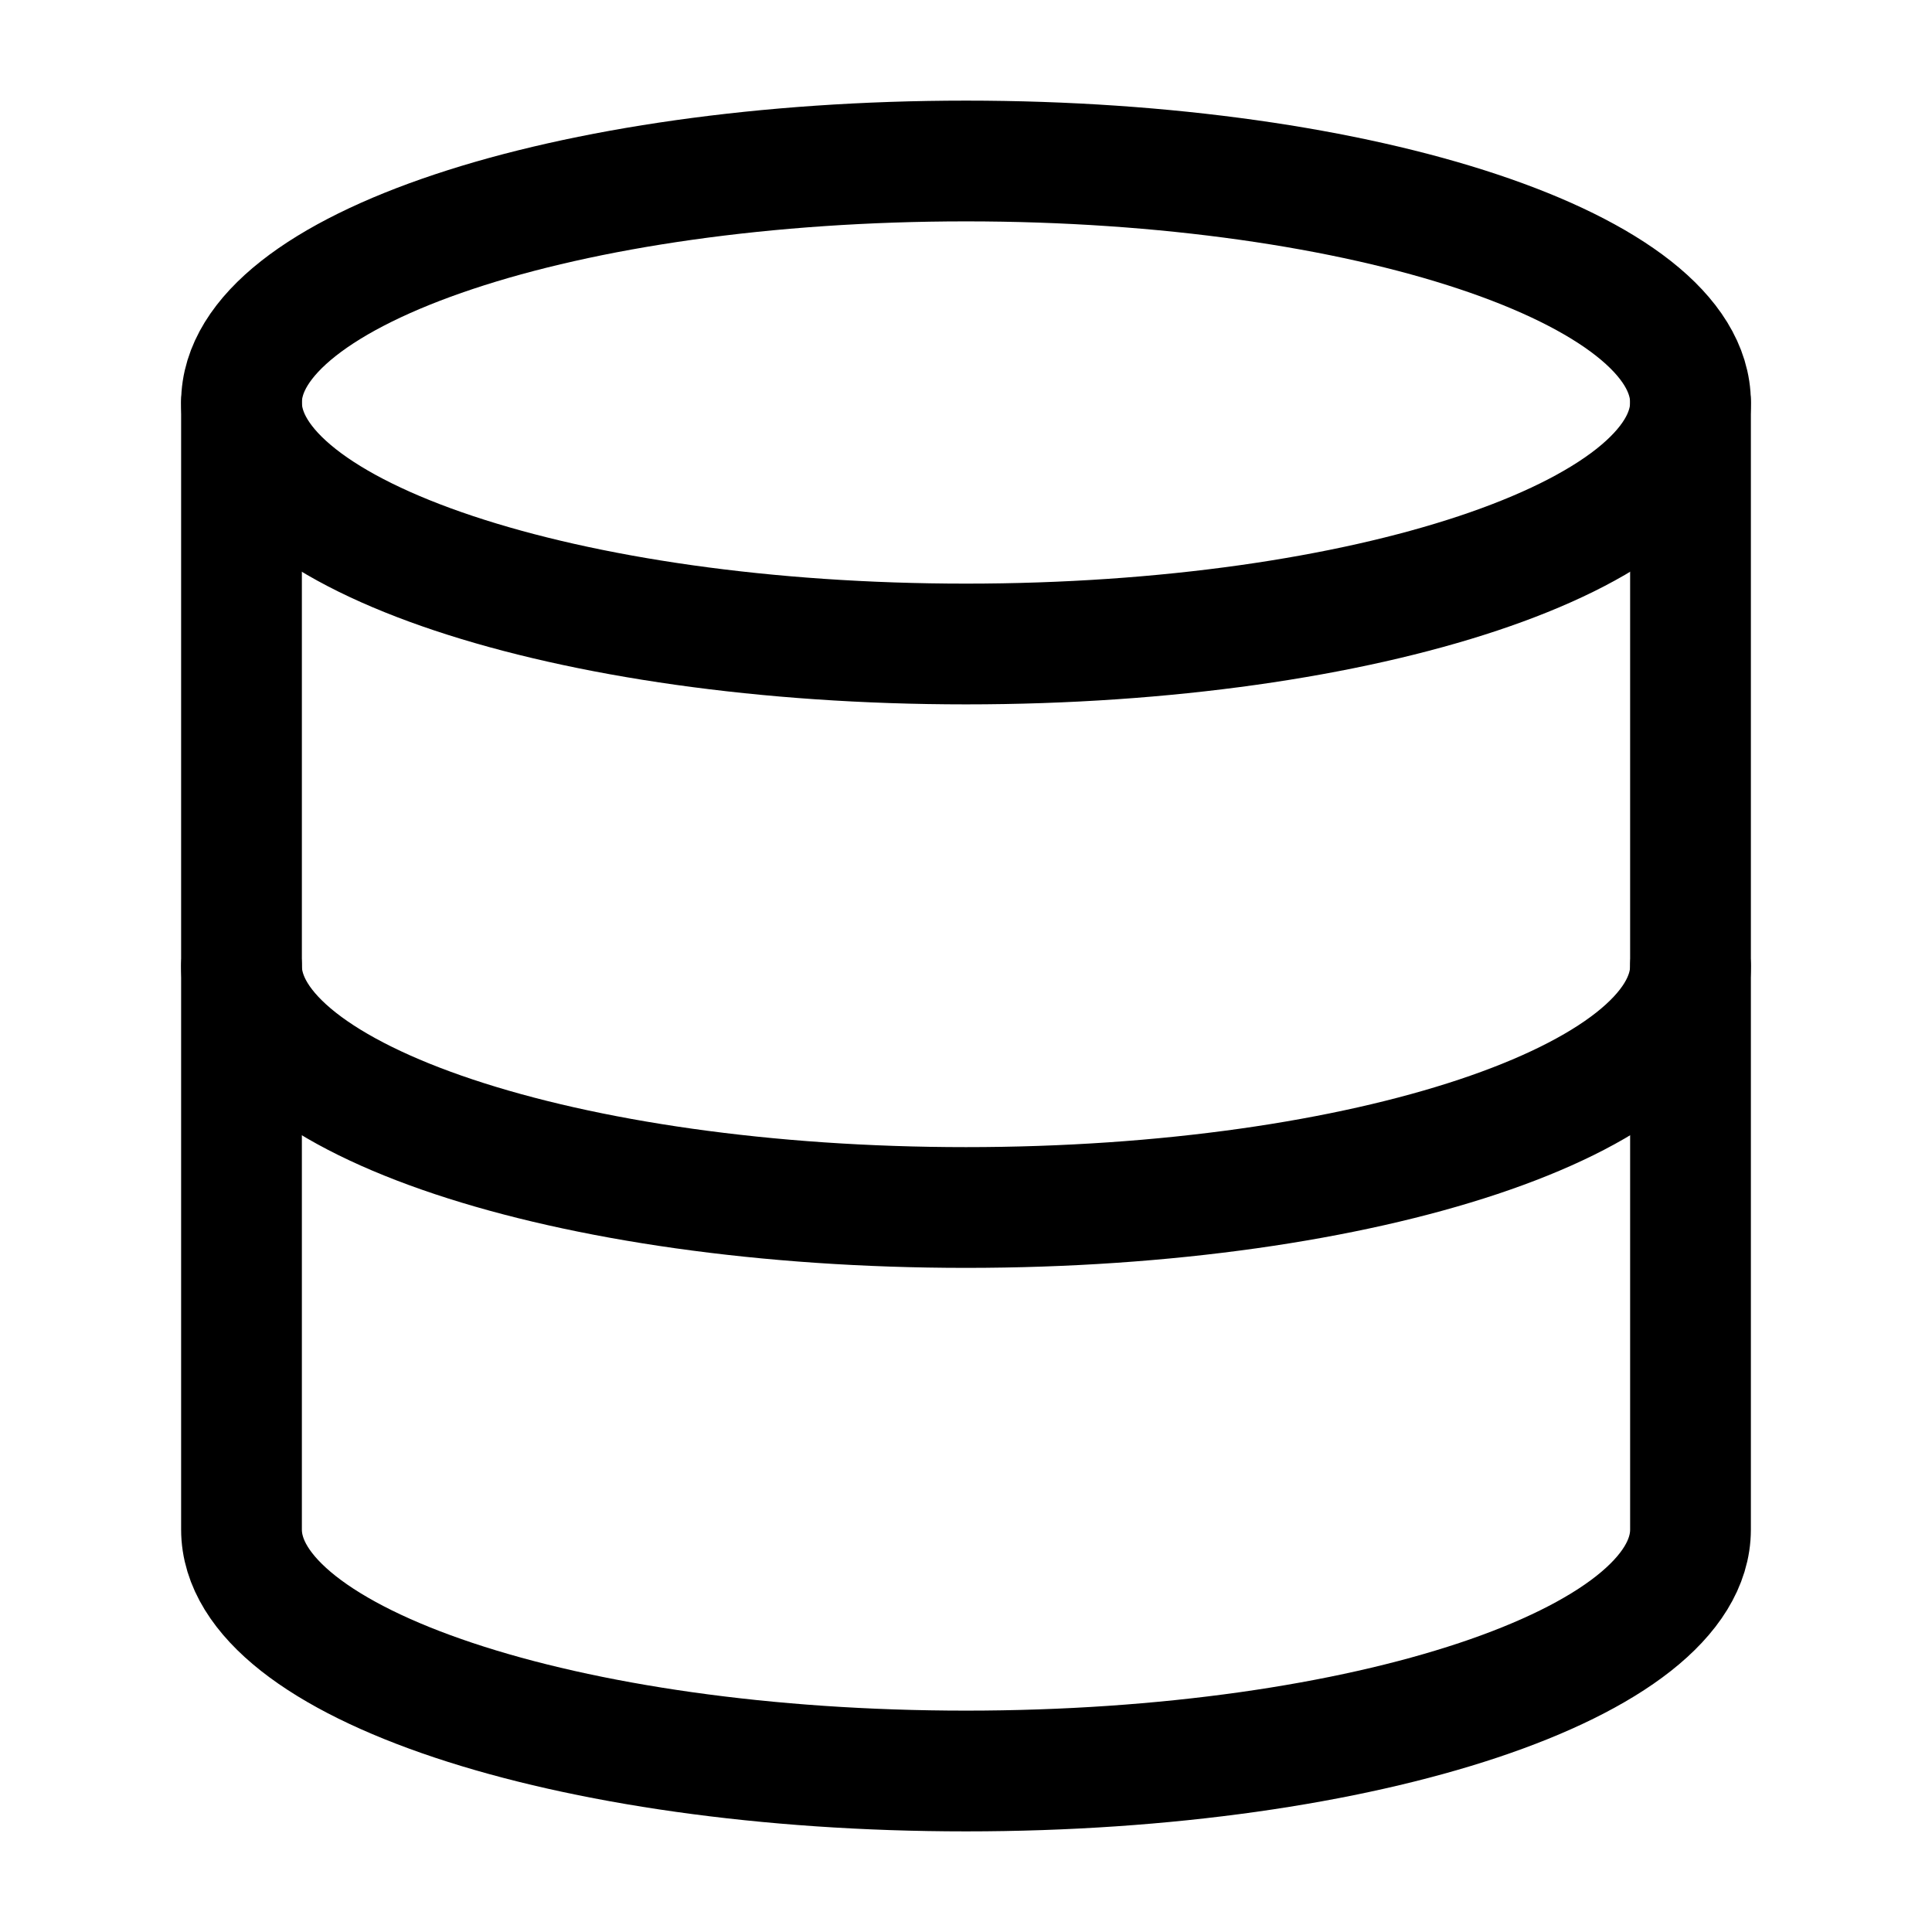
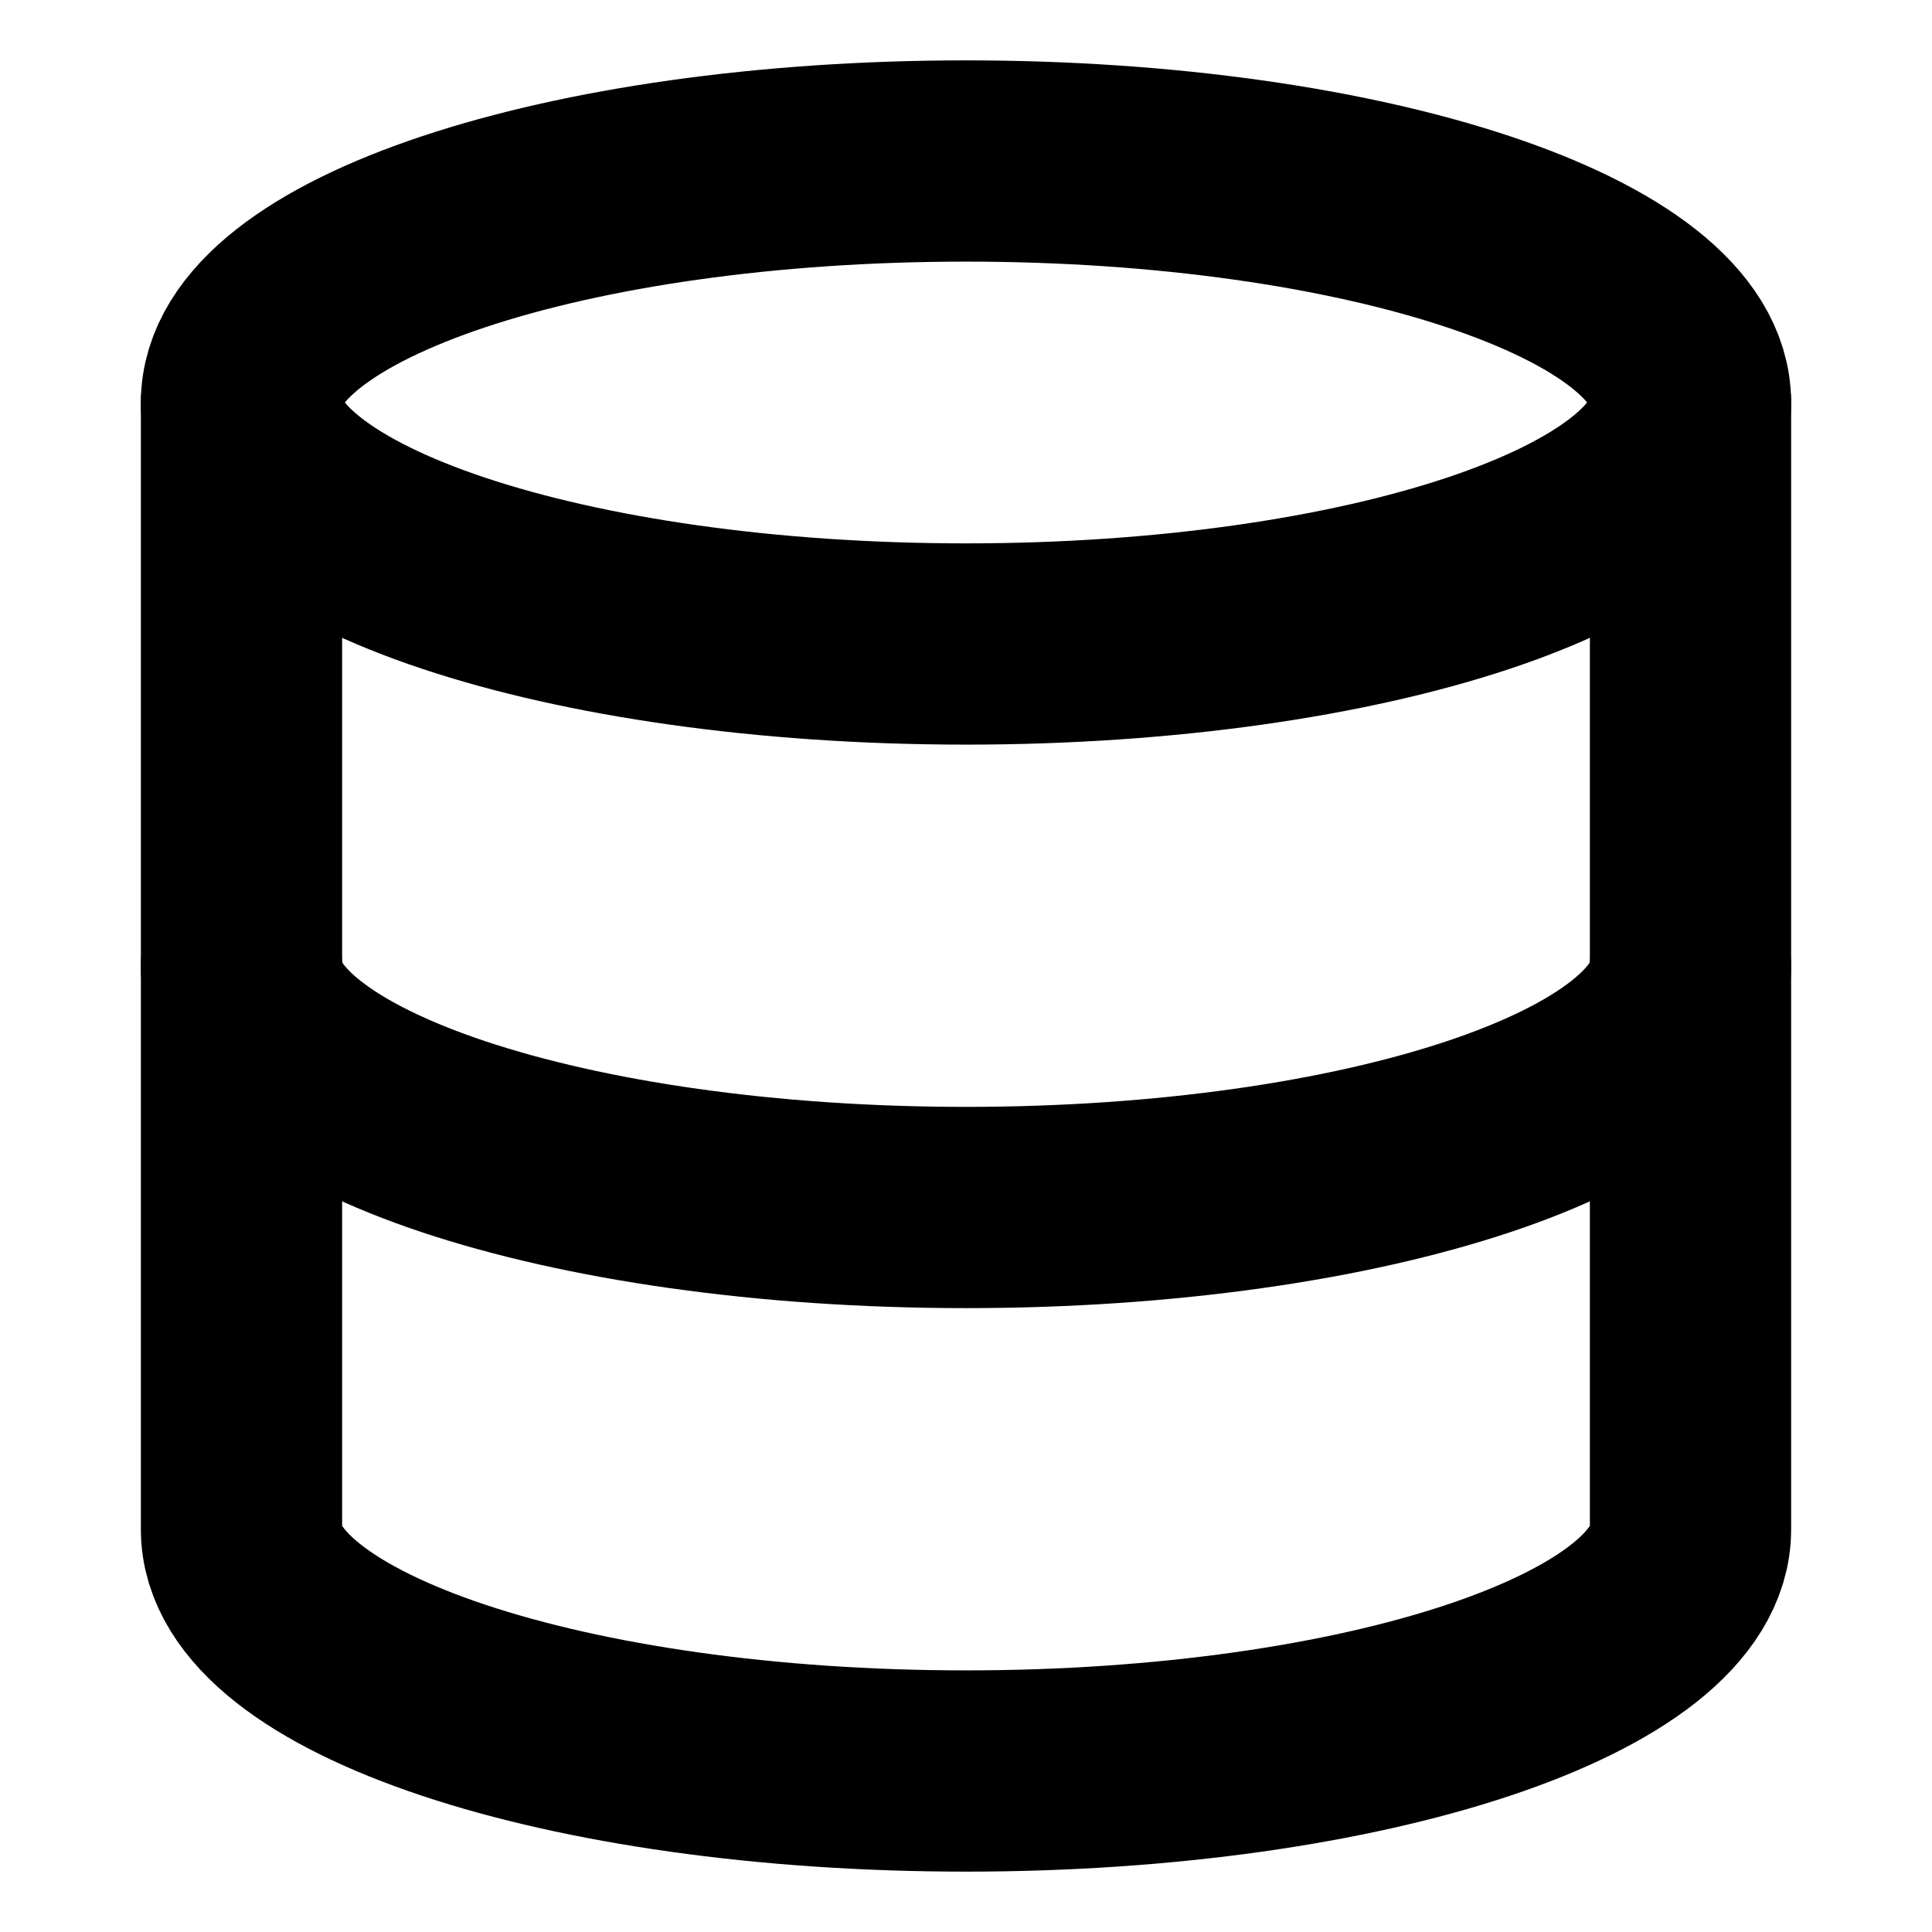
- <svg xmlns="http://www.w3.org/2000/svg" viewBox="0 0 24 24" fill="none" stroke="currentColor" stroke-width="1.5" stroke-linecap="round" stroke-linejoin="round">
+ <svg xmlns="http://www.w3.org/2000/svg" viewBox="0 0 24 24" fill="none" stroke="currentColor" stroke-width="2.5" stroke-linecap="round" stroke-linejoin="round">
  <ellipse cx="12" cy="5" rx="9" ry="3" />
  <path d="M3 5V19A9 3 0 0 0 21 19V5" />
  <path d="M3 12A9 3 0 0 0 21 12" />
</svg>
